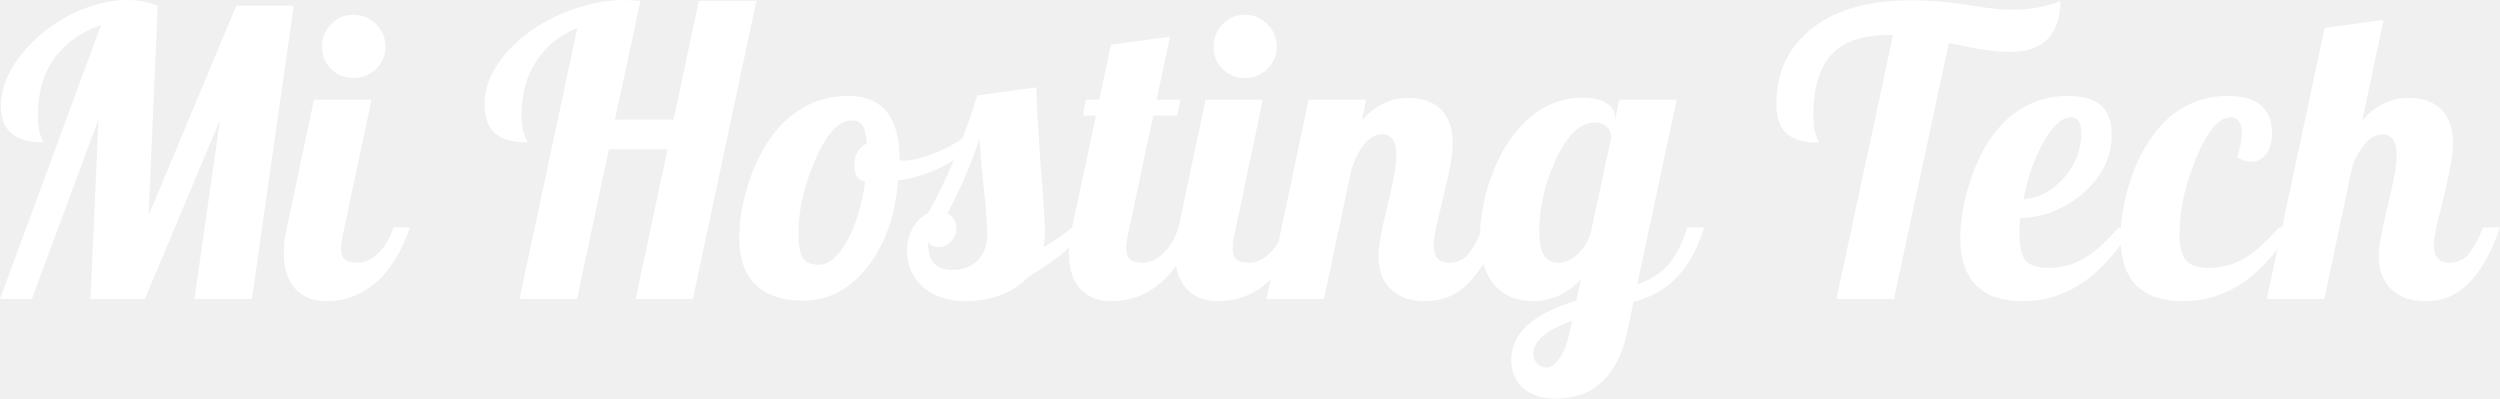
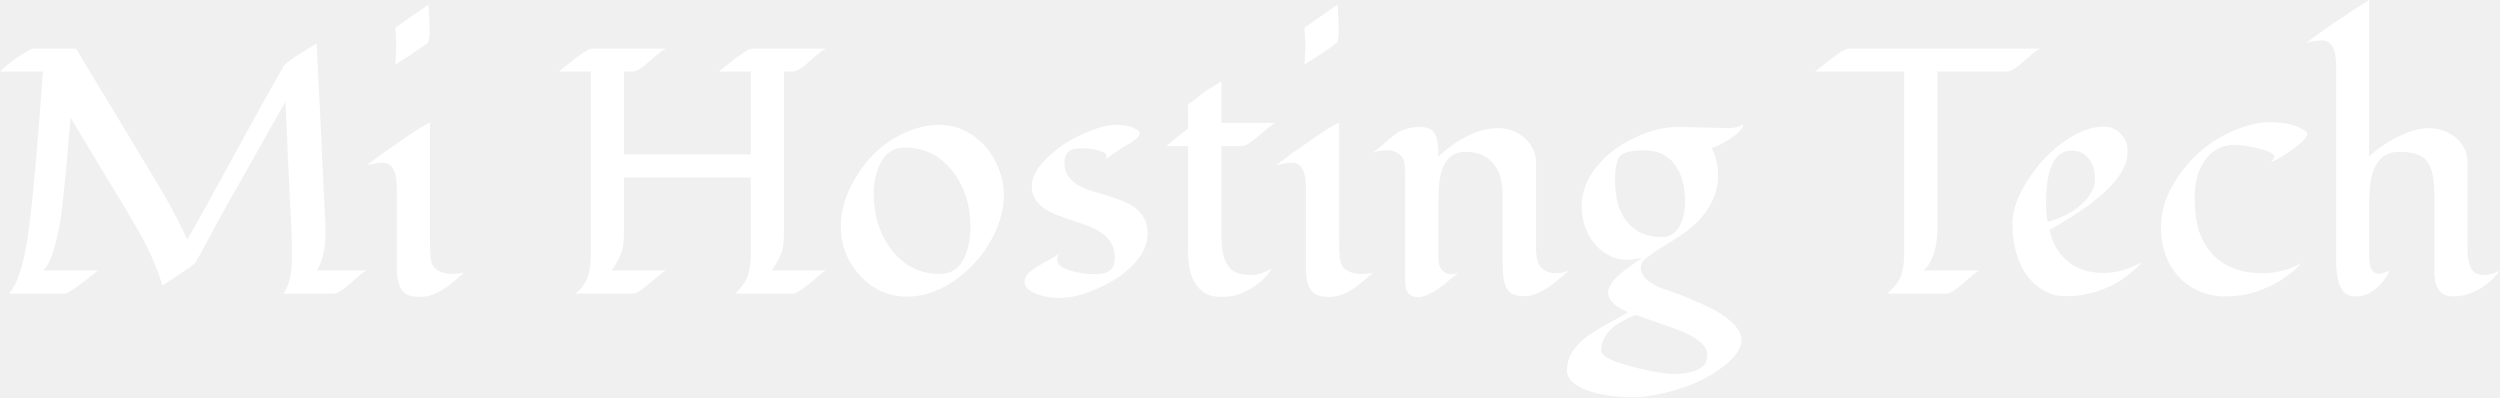
- <svg xmlns="http://www.w3.org/2000/svg" data-v-423bf9ae="" viewBox="0 0 376.371 60" class="font">
-   <g data-v-423bf9ae="" id="a63d06fc-393b-4106-b13c-d2df91be265c" fill="white" transform="matrix(4.285714,0,0,4.285714,-4.028577,-17.1)">
-     <path d="M6.16 11.56L9.24 4.19L11.26 4.19L9.79 14.49L7.77 14.49L8.67 8.20L6.03 14.49L4.12 14.49L4.40 8.18L2.06 14.49L0.94 14.49L4.49 4.87L4.49 4.87Q3.42 5.24 2.84 6.05L2.84 6.05L2.84 6.05Q2.27 6.86 2.27 8.02L2.27 8.02L2.27 8.02Q2.27 8.30 2.30 8.50L2.30 8.50L2.30 8.50Q2.34 8.71 2.42 8.88L2.42 8.88L2.42 8.88Q2.45 8.93 2.46 8.95L2.46 8.95L2.46 8.95Q2.46 8.97 2.46 8.99L2.46 8.99L2.46 8.99Q1.71 8.99 1.34 8.67L1.34 8.67L1.34 8.67Q0.97 8.36 0.97 7.71L0.97 7.71L0.97 7.71Q0.97 7.04 1.38 6.35L1.38 6.35L1.38 6.35Q1.79 5.66 2.52 5.08L2.52 5.08L2.52 5.08Q3.18 4.56 3.93 4.28L3.93 4.28L3.93 4.28Q4.69 3.99 5.42 3.99L5.42 3.99L5.42 3.99Q5.68 3.99 5.96 4.04L5.96 4.04L5.96 4.04Q6.23 4.09 6.48 4.19L6.48 4.19L6.16 11.56ZM14.48 5.63L14.48 5.63L14.48 5.63Q14.48 6.09 14.15 6.41L14.15 6.41L14.15 6.41Q13.82 6.73 13.36 6.73L13.36 6.73L13.36 6.73Q12.89 6.73 12.57 6.41L12.57 6.41L12.57 6.41Q12.25 6.09 12.25 5.63L12.25 5.63L12.25 5.63Q12.25 5.17 12.57 4.84L12.57 4.84L12.57 4.84Q12.89 4.51 13.36 4.51L13.36 4.51L13.36 4.51Q13.82 4.51 14.15 4.84L14.15 4.84L14.15 4.84Q14.48 5.17 14.48 5.63ZM10.91 12.89L10.91 12.89L10.91 12.89Q10.91 12.71 10.93 12.48L10.93 12.48L10.93 12.48Q10.96 12.25 11.02 11.98L11.02 11.98L11.97 7.49L13.99 7.49L12.98 12.25L12.98 12.25Q12.95 12.38 12.94 12.48L12.94 12.48L12.94 12.48Q12.92 12.59 12.92 12.70L12.92 12.70L12.92 12.70Q12.92 12.98 13.05 13.10L13.05 13.10L13.05 13.10Q13.19 13.22 13.50 13.22L13.50 13.22L13.50 13.22Q13.89 13.22 14.24 12.87L14.24 12.87L14.24 12.87Q14.59 12.53 14.76 11.98L14.76 11.98L15.34 11.98L15.34 11.98Q14.90 13.26 14.14 13.92L14.14 13.92L14.14 13.92Q13.38 14.57 12.40 14.57L12.40 14.57L12.40 14.57Q11.70 14.57 11.31 14.13L11.31 14.13L11.31 14.13Q10.91 13.69 10.91 12.89ZM19.74 4.97L19.74 4.97L19.74 4.97Q20.45 4.51 21.27 4.25L21.27 4.25L21.27 4.25Q22.09 3.99 22.88 3.99L22.88 3.99L22.88 3.99Q22.97 3.99 23.09 4.00L23.09 4.00L23.09 4.00Q23.21 4.00 23.44 4.02L23.44 4.02L22.54 8.19L24.60 8.19L25.49 4.02L27.51 4.02L25.28 14.49L23.27 14.49L24.39 9.23L22.33 9.23L21.21 14.49L19.19 14.49L21.22 4.97L21.22 4.97Q20.27 5.36 19.77 6.15L19.77 6.15L19.77 6.15Q19.26 6.94 19.26 8.04L19.26 8.04L19.26 8.04Q19.26 8.30 19.30 8.50L19.30 8.50L19.30 8.50Q19.33 8.69 19.42 8.88L19.42 8.88L19.42 8.88Q19.45 8.93 19.45 8.95L19.45 8.95L19.45 8.95Q19.46 8.97 19.46 8.99L19.46 8.99L19.46 8.99Q18.68 8.99 18.32 8.66L18.32 8.66L18.32 8.66Q17.96 8.33 17.96 7.63L17.96 7.63L17.96 7.63Q17.96 6.93 18.43 6.23L18.43 6.23L18.43 6.23Q18.90 5.53 19.74 4.97ZM26.91 12.33L26.91 12.33L26.91 12.33Q26.91 11.54 27.17 10.64L27.17 10.64L27.17 10.64Q27.43 9.74 27.87 9.04L27.87 9.04L27.87 9.04Q28.39 8.22 29.12 7.79L29.12 7.79L29.12 7.79Q29.85 7.36 30.74 7.36L30.74 7.36L30.74 7.36Q31.64 7.36 32.09 7.92L32.09 7.92L32.09 7.92Q32.54 8.48 32.54 9.60L32.54 9.60L32.54 9.60Q32.56 9.62 32.60 9.63L32.60 9.63L32.60 9.63Q32.63 9.63 32.69 9.63L32.69 9.63L32.69 9.63Q33.12 9.63 33.73 9.39L33.73 9.39L33.73 9.39Q34.33 9.16 34.85 8.79L34.85 8.79L34.97 9.17L34.97 9.17Q34.58 9.59 33.93 9.90L33.93 9.90L33.93 9.90Q33.28 10.21 32.49 10.33L32.49 10.33L32.49 10.33Q32.33 12.22 31.40 13.38L31.40 13.38L31.40 13.38Q30.48 14.55 29.15 14.55L29.15 14.55L29.15 14.55Q28.06 14.55 27.48 13.99L27.48 13.99L27.48 13.99Q26.91 13.43 26.91 12.33ZM30.86 8.22L30.86 8.22L30.86 8.22Q30.18 8.22 29.59 9.58L29.59 9.58L29.59 9.58Q28.99 10.93 28.99 12.15L28.99 12.15L28.99 12.15Q28.99 12.81 29.14 13.05L29.14 13.05L29.14 13.05Q29.29 13.29 29.71 13.29L29.71 13.29L29.71 13.29Q30.23 13.29 30.70 12.45L30.70 12.45L30.70 12.45Q31.16 11.61 31.33 10.37L31.33 10.37L31.33 10.37Q31.14 10.33 31.04 10.19L31.04 10.19L31.04 10.19Q30.95 10.04 30.95 9.79L30.95 9.79L30.95 9.79Q30.95 9.52 31.07 9.32L31.07 9.32L31.07 9.32Q31.18 9.13 31.39 9.03L31.39 9.03L31.39 9.03Q31.36 8.58 31.24 8.40L31.24 8.40L31.24 8.40Q31.12 8.22 30.86 8.22ZM37.65 12.15L37.65 12.15L37.65 12.15Q37.65 12.32 37.63 12.45L37.63 12.45L37.63 12.45Q37.62 12.57 37.59 12.68L37.59 12.68L37.59 12.68Q37.87 12.52 38.14 12.33L38.14 12.33L38.14 12.33Q38.40 12.15 38.60 11.98L38.60 11.98L39.19 11.98L39.19 11.98Q38.75 12.49 38.23 12.92L38.23 12.92L38.23 12.92Q37.70 13.34 37.04 13.73L37.04 13.73L37.04 13.73Q36.67 14.14 36.08 14.36L36.08 14.36L36.08 14.36Q35.49 14.57 34.85 14.57L34.85 14.57L34.85 14.57Q33.91 14.57 33.35 14.06L33.35 14.06L33.35 14.06Q32.80 13.55 32.80 12.78L32.80 12.78L32.80 12.78Q32.80 12.35 33.01 11.99L33.01 11.99L33.01 11.99Q33.22 11.63 33.54 11.48L33.54 11.48L33.54 11.48Q34.02 10.63 34.43 9.65L34.43 9.65L34.43 9.65Q34.85 8.68 35.27 7.34L35.27 7.34L37.34 7.06L37.34 7.06Q37.38 8.11 37.44 8.97L37.44 8.97L37.44 8.97Q37.49 9.84 37.58 10.86L37.58 10.86L37.58 10.86Q37.62 11.45 37.63 11.69L37.63 11.69L37.63 11.69Q37.65 11.93 37.65 12.15ZM35.35 8.85L35.35 8.85L35.35 8.85Q35.17 9.42 34.91 10.04L34.91 10.04L34.91 10.04Q34.65 10.67 34.22 11.49L34.22 11.49L34.22 11.49Q34.37 11.56 34.45 11.69L34.45 11.69L34.45 11.69Q34.54 11.82 34.54 11.98L34.54 11.98L34.54 11.98Q34.54 12.25 34.36 12.46L34.36 12.46L34.36 12.46Q34.17 12.67 33.92 12.67L33.92 12.67L33.92 12.67Q33.78 12.67 33.68 12.62L33.68 12.62L33.68 12.62Q33.59 12.57 33.54 12.49L33.54 12.49L33.54 12.49Q33.54 13.01 33.75 13.24L33.75 13.24L33.75 13.24Q33.95 13.47 34.40 13.47L34.40 13.47L34.40 13.47Q34.97 13.47 35.29 13.13L35.29 13.13L35.29 13.13Q35.62 12.80 35.62 12.17L35.62 12.17L35.62 12.17Q35.62 11.97 35.60 11.77L35.60 11.77L35.60 11.77Q35.59 11.56 35.55 11.09L35.55 11.09L35.55 11.09Q35.48 10.43 35.43 9.93L35.43 9.93L35.43 9.93Q35.39 9.42 35.35 8.85ZM38.98 8.05L39.09 7.49L39.55 7.49L39.97 5.56L42.04 5.28L41.57 7.49L42.41 7.49L42.29 8.05L41.45 8.05L40.56 12.25L40.56 12.25Q40.53 12.38 40.52 12.48L40.52 12.48L40.52 12.48Q40.50 12.59 40.50 12.70L40.50 12.70L40.50 12.70Q40.50 12.98 40.63 13.10L40.63 13.10L40.63 13.10Q40.77 13.22 41.08 13.22L41.08 13.22L41.08 13.22Q41.47 13.22 41.82 12.87L41.82 12.87L41.82 12.87Q42.17 12.53 42.34 11.98L42.34 11.98L42.92 11.98L42.92 11.98Q42.48 13.26 41.72 13.92L41.72 13.92L41.72 13.92Q40.96 14.57 39.98 14.57L39.98 14.57L39.98 14.57Q39.28 14.57 38.88 14.13L38.88 14.13L38.88 14.13Q38.49 13.69 38.49 12.89L38.49 12.89L38.49 12.89Q38.49 12.71 38.51 12.48L38.51 12.48L38.51 12.48Q38.54 12.25 38.60 11.98L38.60 11.98L39.44 8.05L38.98 8.05ZM45.79 5.63L45.79 5.63L45.79 5.63Q45.79 6.09 45.46 6.41L45.46 6.41L45.46 6.41Q45.14 6.73 44.67 6.73L44.67 6.73L44.67 6.73Q44.21 6.73 43.89 6.41L43.89 6.41L43.89 6.41Q43.57 6.09 43.57 5.63L43.57 5.63L43.57 5.63Q43.57 5.17 43.89 4.84L43.89 4.84L43.89 4.84Q44.21 4.51 44.67 4.51L44.67 4.51L44.67 4.51Q45.14 4.51 45.46 4.84L45.46 4.84L45.46 4.84Q45.79 5.17 45.79 5.63ZM42.22 12.89L42.22 12.89L42.22 12.89Q42.22 12.71 42.25 12.48L42.25 12.48L42.25 12.48Q42.28 12.25 42.34 11.98L42.34 11.98L43.29 7.49L45.30 7.49L44.30 12.25L44.30 12.25Q44.27 12.38 44.25 12.48L44.25 12.48L44.25 12.48Q44.24 12.59 44.24 12.70L44.24 12.70L44.24 12.70Q44.24 12.98 44.37 13.10L44.37 13.10L44.37 13.10Q44.51 13.22 44.81 13.22L44.81 13.22L44.81 13.22Q45.21 13.22 45.56 12.87L45.56 12.87L45.56 12.87Q45.91 12.53 46.07 11.98L46.07 11.98L46.66 11.98L46.66 11.98Q46.21 13.26 45.46 13.92L45.46 13.92L45.46 13.92Q44.70 14.57 43.72 14.57L43.72 14.57L43.72 14.57Q43.02 14.57 42.62 14.13L42.62 14.13L42.62 14.13Q42.22 13.69 42.22 12.89ZM49.36 12.99L49.36 12.99L49.36 12.99Q49.36 12.74 49.43 12.36L49.43 12.36L49.43 12.36Q49.49 11.98 49.69 11.16L49.69 11.16L49.69 11.16Q49.88 10.36 49.94 10.01L49.94 10.01L49.94 10.01Q49.99 9.66 49.99 9.42L49.99 9.42L49.99 9.42Q49.99 9.07 49.87 8.89L49.87 8.89L49.87 8.89Q49.74 8.71 49.49 8.71L49.49 8.71L49.49 8.71Q49.15 8.71 48.87 9.05L48.87 9.05L48.87 9.05Q48.58 9.39 48.40 10.00L48.40 10.00L47.45 14.49L45.43 14.49L46.91 7.49L48.93 7.49L48.78 8.22L48.78 8.22Q49.13 7.83 49.53 7.63L49.53 7.63L49.53 7.63Q49.94 7.43 50.41 7.43L50.41 7.43L50.41 7.43Q51.16 7.43 51.56 7.84L51.56 7.84L51.56 7.84Q51.97 8.25 51.97 9.02L51.97 9.02L51.97 9.02Q51.97 9.34 51.89 9.78L51.89 9.78L51.89 9.78Q51.81 10.22 51.59 11.13L51.59 11.13L51.59 11.13Q51.41 11.84 51.35 12.14L51.35 12.14L51.35 12.14Q51.30 12.43 51.30 12.63L51.30 12.63L51.30 12.63Q51.30 12.92 51.44 13.07L51.44 13.07L51.44 13.07Q51.58 13.22 51.86 13.22L51.86 13.22L51.86 13.22Q52.21 13.22 52.46 12.98L52.46 12.98L52.46 12.98Q52.71 12.74 53.03 11.98L53.03 11.98L53.62 11.98L53.62 11.98Q53.17 13.29 52.53 13.93L52.53 13.93L52.53 13.93Q51.90 14.57 51.02 14.57L51.02 14.57L51.02 14.57Q50.23 14.57 49.80 14.15L49.80 14.15L49.80 14.15Q49.36 13.72 49.36 12.99ZM57.67 8.13L57.67 8.13L57.67 8.22L57.82 7.49L59.84 7.49L58.45 13.99L58.45 13.99Q59.15 13.73 59.55 13.28L59.55 13.28L59.55 13.28Q59.95 12.82 60.21 11.98L60.21 11.98L60.80 11.98L60.80 11.98Q60.48 13.05 59.88 13.69L59.88 13.69L59.88 13.69Q59.29 14.34 58.32 14.60L58.32 14.60L58.11 15.61L58.11 15.61Q57.86 16.79 57.23 17.39L57.23 17.39L57.23 17.39Q56.60 17.99 55.59 17.99L55.59 17.99L55.59 17.99Q54.88 17.99 54.45 17.63L54.45 17.63L54.45 17.63Q54.03 17.26 54.03 16.63L54.03 16.63L54.03 16.63Q54.03 15.95 54.59 15.42L54.59 15.42L54.59 15.42Q55.16 14.90 56.31 14.55L56.31 14.55L56.48 13.80L56.48 13.80Q56.11 14.18 55.69 14.38L55.69 14.38L55.69 14.38Q55.27 14.57 54.80 14.57L54.80 14.57L54.80 14.57Q53.93 14.57 53.43 13.99L53.43 13.99L53.43 13.99Q52.93 13.40 52.93 12.32L52.93 12.32L52.93 12.32Q52.93 11.54 53.17 10.68L53.17 10.68L53.17 10.68Q53.41 9.83 53.83 9.13L53.83 9.13L53.83 9.13Q54.35 8.30 55.03 7.86L55.03 7.86L55.03 7.86Q55.72 7.42 56.53 7.42L56.53 7.42L56.53 7.42Q57.08 7.42 57.37 7.61L57.37 7.61L57.37 7.61Q57.67 7.80 57.67 8.13ZM56.83 12.12L57.54 8.81L57.54 8.81Q57.53 8.58 57.37 8.44L57.37 8.44L57.37 8.44Q57.22 8.29 56.97 8.29L56.97 8.29L56.97 8.29Q56.20 8.29 55.60 9.58L55.60 9.58L55.60 9.58Q55.01 10.86 55.01 12.12L55.01 12.12L55.01 12.12Q55.01 12.67 55.16 12.94L55.16 12.94L55.16 12.94Q55.31 13.22 55.71 13.22L55.71 13.22L55.71 13.22Q56.04 13.22 56.37 12.91L56.37 12.91L56.37 12.91Q56.70 12.60 56.83 12.12L56.83 12.12ZM56.08 15.65L56.17 15.25L56.17 15.25Q55.47 15.51 55.13 15.80L55.13 15.80L55.13 15.80Q54.80 16.09 54.80 16.44L54.80 16.44L54.80 16.44Q54.80 16.62 54.94 16.76L54.94 16.76L54.94 16.76Q55.08 16.90 55.27 16.90L55.27 16.90L55.27 16.90Q55.51 16.90 55.73 16.56L55.73 16.56L55.73 16.56Q55.96 16.23 56.08 15.65L56.08 15.65ZM71.69 4.33L71.69 4.33L71.69 4.33Q72.11 4.33 72.55 4.25L72.55 4.25L72.55 4.25Q72.98 4.17 73.32 4.03L73.32 4.03L73.32 4.03Q73.30 4.93 72.86 5.37L72.86 5.37L72.86 5.37Q72.42 5.81 71.57 5.81L71.57 5.81L71.57 5.81Q71.16 5.81 70.66 5.74L70.66 5.74L70.66 5.74Q70.17 5.67 69.40 5.50L69.40 5.50L67.47 14.49L65.45 14.49L67.44 5.22L67.27 5.22L67.27 5.22Q65.91 5.22 65.27 5.91L65.27 5.91L65.27 5.91Q64.64 6.61 64.64 8.05L64.64 8.05L64.64 8.05Q64.64 8.32 64.67 8.51L64.67 8.51L64.67 8.51Q64.71 8.71 64.79 8.89L64.79 8.89L64.79 8.89Q64.82 8.95 64.83 8.97L64.83 8.97L64.83 8.97Q64.83 8.99 64.83 9.00L64.83 9.00L64.83 9.00Q64.05 9.00 63.69 8.67L63.69 8.67L63.69 8.67Q63.34 8.34 63.34 7.64L63.34 7.64L63.34 7.64Q63.34 5.98 64.59 4.99L64.59 4.99L64.59 4.99Q65.84 4.00 68.11 4.00L68.11 4.00L68.11 4.00Q68.57 4.00 69.00 4.04L69.00 4.04L69.00 4.04Q69.43 4.07 70.10 4.17L70.10 4.17L70.10 4.17Q70.69 4.27 71.02 4.30L71.02 4.30L71.02 4.30Q71.34 4.33 71.69 4.33ZM75.12 8.71L75.12 8.71L75.12 8.71Q75.12 9.87 74.17 10.73L74.17 10.73L74.17 10.73Q73.22 11.59 71.90 11.66L71.90 11.66L71.90 11.66Q71.89 11.90 71.88 12.02L71.88 12.02L71.88 12.02Q71.88 12.14 71.88 12.22L71.88 12.22L71.88 12.22Q71.88 12.87 72.09 13.13L72.09 13.13L72.09 13.13Q72.31 13.40 72.88 13.40L72.88 13.40L72.88 13.40Q73.54 13.40 74.09 13.10L74.09 13.10L74.09 13.10Q74.65 12.80 75.36 11.98L75.36 11.98L75.84 11.98L75.84 11.98Q75.03 13.30 74.07 13.94L74.07 13.94L74.07 13.94Q73.12 14.57 71.99 14.57L71.99 14.57L71.99 14.57Q70.91 14.57 70.36 14.01L70.36 14.01L70.36 14.01Q69.80 13.45 69.80 12.35L69.80 12.35L69.80 12.35Q69.80 11.55 70.06 10.65L70.06 10.65L70.06 10.65Q70.31 9.76 70.73 9.06L70.73 9.06L70.73 9.06Q71.25 8.22 71.97 7.79L71.97 7.79L71.97 7.79Q72.69 7.36 73.58 7.36L73.58 7.36L73.58 7.36Q74.35 7.36 74.74 7.69L74.74 7.69L74.74 7.69Q75.12 8.02 75.12 8.71ZM73.70 8.11L73.70 8.11L73.70 8.11Q73.22 8.11 72.74 8.95L72.74 8.95L72.74 8.95Q72.25 9.80 72.02 10.99L72.02 10.99L72.02 10.99Q72.83 10.93 73.44 10.24L73.44 10.24L73.44 10.24Q74.05 9.55 74.05 8.68L74.05 8.68L74.05 8.68Q74.05 8.39 73.96 8.25L73.96 8.25L73.96 8.25Q73.88 8.11 73.70 8.11ZM80.75 8.65L80.75 8.65L80.75 8.65Q80.75 9.13 80.55 9.40L80.55 9.40L80.55 9.40Q80.35 9.67 80.01 9.67L80.01 9.67L80.01 9.67Q79.90 9.67 79.77 9.63L79.77 9.63L79.77 9.63Q79.65 9.59 79.52 9.51L79.52 9.51L79.52 9.51Q79.60 9.28 79.65 9.07L79.65 9.07L79.65 9.07Q79.69 8.86 79.69 8.68L79.69 8.68L79.69 8.68Q79.69 8.40 79.59 8.25L79.59 8.25L79.59 8.25Q79.49 8.11 79.30 8.11L79.30 8.11L79.30 8.11Q78.68 8.11 78.09 9.53L78.09 9.53L78.09 9.53Q77.50 10.95 77.50 12.22L77.50 12.22L77.50 12.22Q77.50 12.87 77.72 13.13L77.72 13.13L77.72 13.13Q77.94 13.40 78.51 13.40L78.51 13.40L78.51 13.40Q79.17 13.40 79.72 13.10L79.72 13.10L79.72 13.10Q80.28 12.80 80.99 11.98L80.99 11.98L81.47 11.98L81.47 11.98Q80.65 13.30 79.70 13.94L79.70 13.94L79.70 13.94Q78.75 14.57 77.62 14.57L77.62 14.57L77.62 14.57Q76.54 14.57 75.98 14.01L75.98 14.01L75.98 14.01Q75.43 13.45 75.43 12.35L75.43 12.35L75.43 12.35Q75.43 11.55 75.68 10.65L75.68 10.65L75.68 10.65Q75.92 9.76 76.36 9.06L76.36 9.06L76.36 9.06Q76.87 8.22 77.59 7.79L77.59 7.79L77.59 7.79Q78.32 7.36 79.20 7.36L79.20 7.36L79.20 7.36Q79.97 7.36 80.36 7.69L80.36 7.69L80.36 7.69Q80.75 8.02 80.75 8.65ZM84.50 12.99L84.50 12.99L84.50 12.99Q84.50 12.74 84.57 12.36L84.57 12.36L84.57 12.36Q84.63 11.98 84.83 11.16L84.83 11.16L84.83 11.16Q85.02 10.36 85.08 10.01L85.08 10.01L85.08 10.01Q85.13 9.66 85.13 9.42L85.13 9.42L85.13 9.42Q85.13 9.07 85.00 8.89L85.00 8.89L85.00 8.89Q84.87 8.71 84.62 8.71L84.62 8.71L84.62 8.71Q84.28 8.71 83.96 9.11L83.96 9.11L83.96 9.11Q83.65 9.51 83.55 9.94L83.55 9.94L82.59 14.49L80.57 14.49L82.60 4.97L84.67 4.69L83.92 8.22L83.92 8.22Q84.27 7.83 84.67 7.63L84.67 7.63L84.67 7.63Q85.08 7.43 85.55 7.43L85.55 7.43L85.55 7.43Q86.30 7.43 86.70 7.84L86.70 7.84L86.70 7.84Q87.11 8.25 87.11 9.02L87.11 9.02L87.11 9.02Q87.11 9.34 87.03 9.78L87.03 9.78L87.03 9.78Q86.95 10.22 86.73 11.13L86.73 11.13L86.73 11.13Q86.55 11.84 86.49 12.14L86.49 12.14L86.49 12.14Q86.44 12.43 86.44 12.63L86.44 12.63L86.44 12.63Q86.44 12.92 86.58 13.07L86.58 13.07L86.58 13.07Q86.72 13.22 87.00 13.22L87.00 13.22L87.00 13.22Q87.35 13.22 87.60 12.98L87.60 12.98L87.60 12.98Q87.85 12.74 88.17 11.98L88.17 11.98L88.76 11.98L88.76 11.98Q88.31 13.29 87.67 13.93L87.67 13.93L87.67 13.93Q87.04 14.57 86.16 14.57L86.16 14.57L86.16 14.57Q85.37 14.57 84.94 14.15L84.94 14.15L84.94 14.15Q84.50 13.72 84.50 12.99Z" />
+ <svg xmlns="http://www.w3.org/2000/svg" data-v-423bf9ae="" viewBox="0 0 377.503 60" class="font">
+   <g data-v-423bf9ae="" id="9984b658-5930-41d2-939f-131b866123e6" fill="white" transform="matrix(3.764116,0,0,3.764116,-1.505647,-8.657466)">
+     <path d="M13.46 11.58L13.46 11.58L13.46 11.58Q13.46 12.60 13.11 13.15L13.11 13.15L15.13 13.15L15.13 13.15Q15.00 13.19 14.83 13.34L14.83 13.34L14.83 13.34Q14.66 13.49 14.48 13.65L14.48 13.65L14.48 13.65Q13.99 14.08 13.80 14.08L13.80 14.08L11.77 14.08L11.77 14.08Q12.11 13.58 12.11 12.70L12.11 12.70L12.11 12.70Q12.11 11.83 12.07 11.02L12.07 11.02L12.07 11.02Q12.02 10.21 12.00 9.63L12.00 9.63L12.00 9.63Q11.97 9.04 11.95 8.66L11.95 8.66L11.95 8.66Q11.94 8.28 11.92 7.89L11.92 7.89L11.92 7.89Q11.87 6.75 11.85 6.38L11.85 6.38L11.85 6.38Q11.24 7.44 10.61 8.58L10.61 8.58L10.61 8.58Q9.97 9.71 9.52 10.50L9.52 10.50L9.52 10.50Q9.07 11.29 8.81 11.80L8.81 11.80L8.81 11.80Q8.54 12.31 8.25 12.82L8.25 12.82L8.25 12.82Q8.19 12.92 7.60 13.30L7.60 13.30L7.60 13.30Q7.01 13.69 6.92 13.75L6.92 13.75L6.92 13.75Q6.55 12.60 5.98 11.61L5.98 11.61L5.98 11.61Q5.41 10.62 5.04 10.02L5.04 10.02L5.04 10.02Q4.68 9.43 4.32 8.83L4.32 8.83L3.23 7.02L3.23 7.02Q2.94 10.55 2.79 11.34L2.79 11.34L2.79 11.34Q2.63 12.13 2.49 12.53L2.49 12.53L2.49 12.53Q2.35 12.93 2.14 13.15L2.14 13.15L4.33 13.15L4.33 13.15Q3.19 14.08 3.00 14.08L3.00 14.08L0.75 14.08L0.75 14.08Q1.15 13.69 1.42 12.35L1.42 12.35L1.42 12.35Q1.72 10.86 2.12 5.17L2.12 5.17L0.40 5.17L0.40 5.17Q0.90 4.68 1.59 4.30L1.59 4.30L1.59 4.30Q1.68 4.25 1.73 4.25L1.73 4.25L3.45 4.25L3.45 4.25Q4.03 5.20 4.59 6.14L4.59 6.14L5.73 8.03L5.73 8.03Q6.02 8.51 6.31 8.99L6.31 8.99L6.31 8.99Q6.60 9.46 6.88 9.94L6.88 9.94L6.88 9.94Q7.56 11.11 7.91 11.92L7.91 11.92L7.91 11.92Q8.56 10.78 9.44 9.17L9.44 9.17L9.44 9.17Q11.01 6.28 11.77 4.97L11.77 4.97L11.77 4.97Q11.90 4.76 12.78 4.24L12.78 4.24L12.78 4.24Q12.98 4.12 13.10 4.04L13.10 4.04L13.10 4.04Q13.26 7.03 13.33 8.78L13.33 8.78L13.33 8.78Q13.41 10.53 13.43 10.88L13.43 10.88L13.43 10.88Q13.46 11.22 13.46 11.58ZM16.26 3.41L17.59 2.48L17.63 3.26L17.63 3.62L17.63 3.62Q17.63 3.94 17.55 4.02L17.55 4.02L17.55 4.02Q17.47 4.09 17.37 4.16L17.37 4.16L17.37 4.16Q16.99 4.43 16.26 4.89L16.26 4.89L16.26 4.89Q16.30 4.21 16.30 4.19L16.30 4.19L16.30 4.19Q16.30 4.16 16.26 3.41L16.26 3.41ZM19.02 13.24L19.02 13.24L19.02 13.24Q18.81 13.41 18.62 13.58L18.62 13.58L18.62 13.58Q18.42 13.75 18.21 13.89L18.21 13.89L18.21 13.89Q17.72 14.21 17.27 14.21L17.27 14.21L17.27 14.21Q16.84 14.21 16.67 14.08L16.67 14.08L16.67 14.08Q16.32 13.82 16.32 13.13L16.32 13.13L16.32 9.88L16.32 9.88Q16.32 9.15 16.06 8.93L16.06 8.93L16.06 8.93Q15.93 8.83 15.79 8.83L15.79 8.83L15.79 8.83Q15.65 8.83 15.55 8.84L15.55 8.84L15.55 8.84Q15.45 8.86 15.35 8.88L15.35 8.88L15.35 8.88Q15.24 8.90 15.13 8.92L15.13 8.92L15.13 8.92Q15.48 8.65 15.77 8.44L15.77 8.44L15.77 8.44Q16.07 8.23 16.28 8.09L16.28 8.09L16.28 8.09Q16.50 7.94 16.87 7.68L16.87 7.68L16.87 7.68Q17.25 7.42 17.65 7.21L17.65 7.21L17.65 12.03L17.65 12.03Q17.65 12.73 17.74 12.91L17.74 12.91L17.74 12.91Q17.93 13.29 18.59 13.29L18.59 13.29L18.59 13.29Q18.76 13.29 19.02 13.24ZM31.36 13.15L33.55 13.15L33.55 13.15Q33.47 13.16 33.11 13.48L33.11 13.48L33.11 13.48Q32.40 14.08 32.22 14.08L32.22 14.08L29.91 14.08L29.91 14.08Q30.27 13.68 30.37 13.44L30.37 13.44L30.37 13.44Q30.52 13.06 30.52 12.45L30.52 12.45L30.52 9.42L25.43 9.42L25.43 11.43L25.43 11.43Q25.43 12.08 25.37 12.31L25.37 12.31L25.37 12.31Q25.27 12.67 24.94 13.15L24.94 13.15L27.13 13.15L27.13 13.15Q27.04 13.17 26.71 13.45L26.71 13.45L26.71 13.45Q26.38 13.74 26.24 13.84L26.24 13.84L26.24 13.84Q25.94 14.08 25.80 14.08L25.80 14.08L23.48 14.08L23.48 14.08Q23.99 13.69 24.07 13.00L24.07 13.00L24.07 13.00Q24.10 12.76 24.10 12.45L24.10 12.45L24.10 5.17L22.82 5.17L23.08 4.96L23.08 4.96Q23.95 4.25 24.14 4.25L24.14 4.25L27.13 4.25L27.13 4.25Q27.05 4.25 26.71 4.54L26.71 4.54L26.71 4.54Q26.38 4.83 26.24 4.94L26.24 4.94L26.24 4.94Q25.94 5.17 25.80 5.17L25.80 5.17L25.43 5.17L25.43 8.49L30.52 8.49L30.52 5.17L29.24 5.17L29.50 4.96L29.50 4.96Q30.37 4.25 30.57 4.25L30.57 4.25L33.55 4.25L33.55 4.25Q33.47 4.25 33.13 4.54L33.13 4.54L33.13 4.54Q32.80 4.83 32.67 4.94L32.67 4.94L32.67 4.94Q32.35 5.17 32.22 5.17L32.22 5.17L31.85 5.17L31.85 11.43L31.85 11.43Q31.85 12.08 31.79 12.31L31.79 12.31L31.79 12.31Q31.69 12.68 31.36 13.15L31.36 13.15ZM39.93 8.18L39.93 8.18L39.93 8.18Q40.28 8.57 40.47 9.08L40.47 9.08L40.47 9.08Q40.67 9.59 40.67 10.10L40.67 10.10L40.67 10.10Q40.67 10.62 40.52 11.10L40.52 11.10L40.52 11.10Q40.37 11.59 40.10 12.04L40.10 12.04L40.10 12.04Q39.83 12.50 39.46 12.89L39.46 12.89L39.46 12.89Q39.09 13.28 38.66 13.58L38.66 13.58L38.66 13.58Q37.73 14.20 36.78 14.20L36.78 14.20L36.78 14.20Q35.66 14.20 34.88 13.33L34.88 13.33L34.88 13.33Q34.13 12.50 34.13 11.38L34.13 11.38L34.13 11.38Q34.13 10.42 34.71 9.45L34.71 9.45L34.71 9.45Q35.57 7.99 37.07 7.48L37.07 7.48L37.07 7.48Q37.55 7.31 38.08 7.31L38.08 7.31L38.08 7.31Q38.62 7.31 39.10 7.54L39.10 7.54L39.10 7.54Q39.58 7.78 39.93 8.18ZM36.70 8.22L36.70 8.22L36.70 8.22Q36.01 8.22 35.70 8.89L35.70 8.89L35.70 8.89Q35.45 9.41 35.45 10.06L35.45 10.06L35.45 10.06Q35.45 10.72 35.63 11.28L35.63 11.28L35.63 11.28Q35.80 11.85 36.14 12.29L36.14 12.29L36.14 12.29Q36.90 13.29 38.10 13.29L38.10 13.29L38.10 13.29Q38.79 13.29 39.11 12.59L39.11 12.59L39.11 12.59Q39.33 12.07 39.33 11.40L39.33 11.40L39.33 11.40Q39.33 10.08 38.60 9.15L38.60 9.15L38.60 9.15Q37.86 8.22 36.70 8.22ZM44.66 8.78L44.66 8.78L44.66 8.78Q44.79 8.68 44.79 8.57L44.79 8.57L44.79 8.57Q44.79 8.46 44.66 8.40L44.66 8.40L44.66 8.40Q44.53 8.34 44.36 8.31L44.36 8.31L44.36 8.31Q44.09 8.25 43.86 8.25L43.86 8.25L43.86 8.25Q43.63 8.25 43.51 8.27L43.51 8.27L43.51 8.27Q43.38 8.30 43.29 8.36L43.29 8.36L43.29 8.36Q43.10 8.49 43.10 8.82L43.10 8.82L43.10 8.82Q43.10 9.15 43.24 9.35L43.24 9.35L43.24 9.35Q43.39 9.56 43.62 9.71L43.62 9.71L43.62 9.71Q43.86 9.85 44.16 9.95L44.16 9.95L44.16 9.95Q44.46 10.04 44.77 10.13L44.77 10.13L44.77 10.13Q45.08 10.23 45.38 10.34L45.38 10.34L45.38 10.34Q45.68 10.45 45.92 10.62L45.92 10.62L45.92 10.62Q46.44 11.01 46.44 11.68L46.44 11.68L46.44 11.68Q46.44 12.34 45.81 12.97L45.81 12.97L45.81 12.97Q45.27 13.51 44.39 13.89L44.39 13.89L44.39 13.89Q43.57 14.25 42.92 14.25L42.92 14.25L42.92 14.25Q42.14 14.25 41.67 13.92L41.67 13.92L41.67 13.92Q41.50 13.79 41.50 13.60L41.50 13.60L41.50 13.60Q41.50 13.41 41.68 13.24L41.68 13.24L41.68 13.24Q41.86 13.08 42.10 12.94L42.10 12.94L42.10 12.94Q42.33 12.80 42.57 12.68L42.57 12.68L42.57 12.68Q42.81 12.55 42.94 12.41L42.94 12.41L42.94 12.41Q42.81 12.54 42.81 12.71L42.81 12.71L42.81 12.71Q42.81 12.89 43.00 13.01L43.00 13.01L43.00 13.01Q43.20 13.13 43.46 13.19L43.46 13.19L43.46 13.19Q43.91 13.30 44.32 13.30L44.32 13.30L44.32 13.30Q44.74 13.30 44.93 13.15L44.93 13.15L44.93 13.15Q45.12 13.00 45.12 12.63L45.12 12.63L45.12 12.63Q45.12 12.27 44.97 12.04L44.97 12.04L44.97 12.04Q44.83 11.81 44.60 11.65L44.60 11.65L44.60 11.65Q44.37 11.48 44.06 11.37L44.06 11.37L44.06 11.37Q43.76 11.26 43.45 11.15L43.45 11.15L43.45 11.15Q43.14 11.05 42.84 10.94L42.84 10.94L42.84 10.94Q42.54 10.83 42.31 10.67L42.31 10.67L42.31 10.67Q41.79 10.32 41.79 9.76L41.79 9.76L41.79 9.76Q41.79 9.23 42.42 8.62L42.42 8.62L42.42 8.62Q42.96 8.10 43.56 7.81L43.56 7.81L43.56 7.81Q44.58 7.31 45.10 7.31L45.10 7.31L45.10 7.31Q45.64 7.31 45.88 7.43L45.88 7.43L45.88 7.43Q46.12 7.55 46.12 7.63L46.12 7.63L46.12 7.63Q46.12 7.72 46.06 7.79L46.06 7.79L46.06 7.79Q46.01 7.85 45.93 7.91L45.93 7.91L45.93 7.91Q45.85 7.97 45.77 8.02L45.77 8.02L45.77 8.02Q45.68 8.07 45.53 8.16L45.53 8.16L45.53 8.16Q45.38 8.26 45.13 8.42L45.13 8.42L45.13 8.42Q44.88 8.58 44.66 8.78ZM48.06 8.16L47.17 8.16L48.06 7.46L48.06 6.49L48.06 6.49Q48.43 6.23 48.59 6.09L48.59 6.09L48.59 6.09Q48.75 5.95 48.86 5.89L48.86 5.89L48.86 5.89Q48.97 5.83 49.08 5.76L49.08 5.76L49.08 5.76Q49.38 5.59 49.40 5.56L49.40 5.56L49.40 7.23L51.58 7.23L51.58 7.23Q51.50 7.23 51.13 7.55L51.13 7.55L51.13 7.55Q50.44 8.16 50.26 8.16L50.26 8.16L49.40 8.16L49.40 11.82L49.40 11.82Q49.40 13.08 50.12 13.28L50.12 13.28L50.12 13.28Q50.34 13.33 50.53 13.33L50.53 13.33L50.53 13.33Q50.85 13.33 51.06 13.24L51.06 13.24L51.06 13.24Q51.28 13.15 51.43 13.07L51.43 13.07L51.43 13.07Q51.01 13.71 50.26 14.04L50.26 14.04L50.26 14.04Q49.87 14.21 49.42 14.21L49.42 14.21L49.42 14.21Q48.97 14.21 48.73 14.05L48.73 14.05L48.73 14.05Q48.48 13.90 48.33 13.64L48.33 13.64L48.33 13.64Q48.06 13.18 48.06 12.41L48.06 12.41L48.06 8.16ZM52.73 3.41L54.06 2.48L54.10 3.26L54.10 3.62L54.10 3.62Q54.10 3.94 54.02 4.02L54.02 4.02L54.02 4.02Q53.94 4.09 53.84 4.16L53.84 4.16L53.84 4.16Q53.46 4.43 52.73 4.89L52.73 4.89L52.73 4.89Q52.77 4.21 52.77 4.19L52.77 4.19L52.77 4.19Q52.77 4.16 52.73 3.41L52.73 3.41ZM55.49 13.24L55.49 13.24L55.49 13.24Q55.28 13.41 55.09 13.58L55.09 13.58L55.09 13.58Q54.89 13.75 54.68 13.89L54.68 13.89L54.68 13.89Q54.19 14.21 53.74 14.21L53.74 14.21L53.74 14.21Q53.31 14.21 53.14 14.08L53.14 14.08L53.14 14.08Q52.79 13.82 52.79 13.13L52.79 13.13L52.79 9.88L52.79 9.88Q52.79 9.15 52.53 8.93L52.53 8.93L52.53 8.93Q52.40 8.83 52.26 8.83L52.26 8.83L52.26 8.83Q52.12 8.83 52.02 8.84L52.02 8.84L52.02 8.84Q51.92 8.86 51.82 8.88L51.82 8.88L51.82 8.88Q51.71 8.90 51.60 8.92L51.60 8.92L51.60 8.92Q51.95 8.65 52.24 8.44L52.24 8.44L52.24 8.44Q52.54 8.23 52.75 8.09L52.75 8.09L52.75 8.09Q52.96 7.94 53.34 7.68L53.34 7.68L53.34 7.68Q53.72 7.42 54.12 7.21L54.12 7.21L54.12 12.03L54.12 12.03Q54.12 12.73 54.21 12.91L54.21 12.91L54.21 12.91Q54.40 13.29 55.06 13.29L55.06 13.29L55.06 13.29Q55.23 13.29 55.49 13.24ZM56.77 13.62L56.77 13.62L56.77 9.22L56.77 9.22Q56.77 8.76 56.65 8.61L56.65 8.61L56.65 8.61Q56.44 8.33 56.06 8.33L56.06 8.33L56.06 8.33Q55.69 8.33 55.39 8.44L55.39 8.44L55.39 8.44Q55.57 8.37 55.86 8.12L55.86 8.12L55.86 8.12Q56.38 7.64 56.60 7.55L56.60 7.55L56.60 7.55Q57.01 7.39 57.32 7.39L57.32 7.39L57.32 7.39Q57.63 7.39 57.79 7.49L57.79 7.49L57.79 7.49Q57.94 7.59 58.01 7.77L58.01 7.77L58.01 7.77Q58.10 7.98 58.10 8.57L58.10 8.57L58.10 8.57Q59.38 7.44 60.49 7.44L60.49 7.44L60.49 7.44Q61.10 7.44 61.55 7.83L61.55 7.83L61.55 7.83Q62.02 8.24 62.02 8.83L62.02 8.83L62.02 12.20L62.02 12.20Q62.02 12.71 62.13 12.90L62.13 12.90L62.13 12.90Q62.34 13.26 62.82 13.26L62.82 13.26L62.82 13.26Q63.09 13.26 63.33 13.16L63.33 13.16L63.33 13.16Q62.73 13.69 62.49 13.84L62.49 13.84L62.49 13.84Q61.96 14.18 61.56 14.18L61.56 14.18L61.56 14.18Q61.16 14.18 60.99 14.04L60.99 14.04L60.99 14.04Q60.83 13.90 60.76 13.68L60.76 13.68L60.76 13.68Q60.68 13.44 60.68 12.70L60.68 12.70L60.68 10.14L60.68 10.14Q60.68 8.92 59.88 8.53L59.88 8.53L59.88 8.53Q59.60 8.39 59.19 8.39L59.19 8.39L59.19 8.39Q58.20 8.39 58.12 9.86L58.12 9.86L58.12 9.86Q58.10 10.23 58.10 10.53L58.10 10.53L58.10 12.64L58.10 12.64Q58.10 13.08 58.37 13.23L58.37 13.23L58.37 13.23Q58.46 13.30 58.60 13.30L58.60 13.30L58.60 13.30Q58.75 13.30 58.91 13.23L58.91 13.23L58.91 13.23Q58.76 13.35 58.56 13.52L58.56 13.52L58.56 13.52Q58.37 13.69 58.15 13.85L58.15 13.85L58.15 13.85Q57.61 14.22 57.29 14.22L57.29 14.22L57.29 14.22Q56.77 14.22 56.77 13.62ZM67.74 7.39L69.73 7.44L69.73 7.44Q70.10 7.44 70.33 7.29L70.33 7.29L70.33 7.29Q70.32 7.53 69.80 7.87L69.80 7.87L69.80 7.87Q69.37 8.16 69.06 8.23L69.06 8.23L69.06 8.23Q69.32 8.73 69.32 9.32L69.32 9.32L69.32 9.32Q69.32 9.91 69.09 10.36L69.09 10.36L69.09 10.36Q68.87 10.82 68.52 11.17L68.52 11.17L68.52 11.17Q68.17 11.52 67.77 11.78L67.77 11.78L67.77 11.78Q67.37 12.04 67.02 12.25L67.02 12.25L67.02 12.25Q66.68 12.46 66.45 12.65L66.45 12.65L66.45 12.65Q66.22 12.83 66.22 13.01L66.22 13.01L66.22 13.01Q66.22 13.19 66.30 13.32L66.30 13.32L66.30 13.32Q66.38 13.45 66.50 13.55L66.50 13.55L66.50 13.55Q66.73 13.73 66.98 13.83L66.98 13.83L66.98 13.83Q67.22 13.92 67.54 14.03L67.54 14.03L67.54 14.03Q67.85 14.14 68.20 14.29L68.20 14.29L68.20 14.29Q68.56 14.44 68.93 14.61L68.93 14.61L68.93 14.61Q69.30 14.79 69.59 15.00L69.59 15.00L69.59 15.00Q70.26 15.47 70.26 15.95L70.26 15.95L70.26 15.95Q70.26 16.43 69.56 16.98L69.56 16.98L69.56 16.98Q68.50 17.82 66.81 18.14L66.81 18.14L66.81 18.14Q66.27 18.24 65.91 18.24L65.91 18.24L65.91 18.24Q65.55 18.24 65.29 18.21L65.29 18.21L65.29 18.21Q65.03 18.19 64.75 18.14L64.75 18.14L64.75 18.14Q64.48 18.09 64.21 18.01L64.21 18.01L64.21 18.01Q63.94 17.92 63.73 17.80L63.73 17.80L63.73 17.80Q63.26 17.53 63.26 17.18L63.26 17.18L63.26 17.18Q63.26 16.83 63.39 16.57L63.39 16.57L63.39 16.57Q63.52 16.31 63.73 16.09L63.73 16.09L63.73 16.09Q63.94 15.87 64.21 15.70L64.21 15.70L64.21 15.70Q64.48 15.52 64.75 15.36L64.75 15.36L64.75 15.36Q65.02 15.21 65.28 15.08L65.28 15.08L65.28 15.08Q65.53 14.94 65.71 14.82L65.71 14.82L65.71 14.82Q64.91 14.49 64.91 14.03L64.91 14.03L64.91 14.03Q64.91 13.57 65.91 12.90L65.91 12.90L65.91 12.90Q66.14 12.74 66.29 12.63L66.29 12.63L66.29 12.63Q65.99 12.72 65.63 12.72L65.63 12.72L65.63 12.72Q65.26 12.72 64.92 12.53L64.92 12.53L64.92 12.53Q64.58 12.35 64.34 12.04L64.34 12.04L64.34 12.04Q63.85 11.42 63.85 10.56L63.85 10.56L63.85 10.56Q63.85 9.70 64.50 8.93L64.50 8.93L64.50 8.93Q65.06 8.25 66.01 7.81L66.01 7.81L66.01 7.81Q66.90 7.39 67.74 7.39L67.74 7.39ZM65.37 8.59L65.37 8.59L65.37 8.59Q65.19 8.86 65.19 9.47L65.19 9.47L65.19 9.47Q65.19 10.08 65.30 10.47L65.30 10.47L65.30 10.47Q65.41 10.86 65.64 11.16L65.64 11.16L65.64 11.16Q66.14 11.81 67.06 11.81L67.06 11.81L67.06 11.81Q67.58 11.81 67.82 11.29L67.82 11.29L67.82 11.29Q68.00 10.92 68.00 10.41L68.00 10.41L68.00 10.41Q68.00 9.44 67.57 8.88L67.57 8.88L67.57 8.88Q67.15 8.33 66.35 8.33L66.35 8.33L66.35 8.33Q65.55 8.33 65.37 8.59ZM68.58 17.09L68.58 17.09L68.58 17.09Q68.75 16.99 68.82 16.86L68.82 16.86L68.82 16.86Q68.89 16.72 68.89 16.50L68.89 16.50L68.89 16.50Q68.89 16.28 68.64 16.05L68.64 16.05L68.64 16.05Q68.39 15.83 67.98 15.64L67.98 15.64L67.98 15.64Q67.57 15.46 66.01 14.93L66.01 14.93L66.01 14.93Q65.39 15.20 65.14 15.40L65.14 15.40L65.14 15.40Q64.63 15.83 64.63 16.36L64.63 16.36L64.63 16.36Q64.63 16.76 66.51 17.16L66.51 17.16L66.51 17.16Q67.18 17.30 67.50 17.30L67.50 17.30L67.50 17.30Q67.83 17.30 68.12 17.25L68.12 17.25L68.12 17.25Q68.41 17.19 68.58 17.09ZM76.79 5.17L73.21 5.17L73.21 5.17Q74.35 4.25 74.54 4.25L74.54 4.25L82.25 4.25L82.25 4.25Q82.16 4.26 81.83 4.55L81.83 4.55L81.83 4.55Q81.50 4.83 81.38 4.94L81.38 4.94L81.38 4.94Q81.06 5.17 80.92 5.17L80.92 5.17L78.12 5.17L78.12 11.43L78.12 11.43Q78.12 12.26 77.84 12.80L77.84 12.80L77.84 12.80Q77.72 13.03 77.57 13.15L77.57 13.15L79.82 13.15L79.82 13.15Q79.73 13.17 79.40 13.45L79.40 13.45L79.40 13.45Q79.07 13.74 78.94 13.84L78.94 13.84L78.94 13.84Q78.63 14.08 78.49 14.08L78.49 14.08L76.11 14.08L76.11 14.08Q76.52 13.71 76.62 13.46L76.62 13.46L76.62 13.46Q76.79 13.06 76.79 12.45L76.79 12.45L76.79 5.17ZM86.32 12.82L86.32 12.82L86.32 12.82Q85.39 13.86 84 14.12L84 14.12L84 14.12Q83.68 14.18 83.21 14.18L83.21 14.18L83.21 14.18Q82.74 14.18 82.32 13.91L82.32 13.91L82.32 13.91Q81.90 13.65 81.63 13.23L81.63 13.23L81.63 13.23Q81.13 12.43 81.13 11.27L81.13 11.27L81.13 11.27Q81.13 10.50 81.72 9.57L81.72 9.57L81.72 9.57Q82.29 8.65 83.12 8.04L83.12 8.04L83.12 8.04Q84.01 7.38 84.80 7.38L84.80 7.38L84.80 7.38Q85.21 7.38 85.49 7.68L85.49 7.68L85.49 7.68Q85.75 7.98 85.75 8.35L85.75 8.35L85.75 8.35Q85.75 8.73 85.59 9.05L85.59 9.05L85.59 9.05Q85.42 9.37 85.16 9.67L85.16 9.67L85.16 9.67Q84.90 9.97 84.56 10.24L84.56 10.24L84.56 10.24Q84.22 10.52 83.86 10.76L83.86 10.76L83.86 10.76Q83.36 11.10 82.61 11.53L82.61 11.53L82.61 11.53Q82.82 12.36 83.38 12.81L83.38 12.81L83.38 12.81Q83.93 13.25 84.81 13.25L84.81 13.25L84.81 13.25Q85.54 13.25 86.32 12.82ZM84.26 10.08L84.26 10.08L84.26 10.08Q84.44 9.78 84.44 9.50L84.44 9.50L84.44 9.50Q84.44 9.22 84.38 9.03L84.38 9.03L84.38 9.03Q84.32 8.83 84.21 8.68L84.21 8.68L84.21 8.68Q83.94 8.34 83.51 8.34L83.51 8.34L83.51 8.34Q82.48 8.34 82.48 10.46L82.48 10.46L82.48 10.46Q82.48 10.83 82.54 11.20L82.54 11.20L82.54 11.20Q83.74 10.87 84.26 10.08ZM91.50 8.79L91.50 8.79L91.50 8.79Q91.64 8.65 91.64 8.59L91.64 8.59L91.64 8.59Q91.64 8.52 91.54 8.46L91.54 8.46L91.54 8.46Q91.45 8.39 91.30 8.34L91.30 8.34L91.30 8.34Q91.16 8.29 90.98 8.25L90.98 8.25L90.98 8.25Q90.80 8.20 90.64 8.18L90.64 8.18L90.64 8.18Q90.29 8.11 89.97 8.11L89.97 8.11L89.97 8.11Q89.65 8.11 89.31 8.30L89.31 8.30L89.31 8.30Q88.98 8.50 88.79 8.82L88.79 8.82L88.79 8.82Q88.44 9.39 88.44 10.21L88.44 10.21L88.44 10.21Q88.44 11.03 88.61 11.56L88.61 11.56L88.61 11.56Q88.79 12.09 89.13 12.47L89.13 12.47L89.13 12.47Q89.85 13.26 91.16 13.26L91.16 13.26L91.16 13.26Q91.99 13.26 92.73 12.85L92.73 12.85L92.73 12.85Q91.87 13.78 90.55 14.10L90.55 14.10L90.55 14.10Q90.13 14.19 89.63 14.19L89.63 14.19L89.63 14.19Q89.12 14.19 88.63 13.98L88.63 13.98L88.63 13.98Q88.14 13.77 87.79 13.39L87.79 13.39L87.79 13.39Q87.09 12.62 87.09 11.39L87.09 11.39L87.09 11.39Q87.09 10.39 87.78 9.38L87.78 9.38L87.78 9.38Q88.80 7.90 90.47 7.37L90.47 7.37L90.47 7.37Q90.99 7.20 91.41 7.20L91.41 7.20L91.41 7.20Q92.41 7.20 92.90 7.57L92.90 7.57L92.90 7.57Q92.96 7.61 92.96 7.68L92.96 7.68L92.96 7.68Q92.96 7.92 91.96 8.57L91.96 8.57L91.96 8.57Q91.60 8.79 91.50 8.79ZM95.44 10.53L95.44 12.59L95.44 12.59Q95.44 13.28 95.84 13.28L95.84 13.28L95.84 13.28Q95.98 13.28 96.26 13.16L96.26 13.16L96.26 13.16Q95.99 13.75 95.46 14.05L95.46 14.05L95.46 14.05Q95.18 14.21 94.88 14.19L94.88 14.19L94.88 14.19Q94.57 14.18 94.44 14.03L94.44 14.03L94.44 14.03Q94.30 13.88 94.23 13.67L94.23 13.67L94.23 13.67Q94.12 13.33 94.12 12.80L94.12 12.80L94.12 5.00L94.12 5.00Q94.12 4.27 93.86 4.03L93.86 4.03L93.86 4.03Q93.75 3.92 93.57 3.92L93.57 3.92L93.57 3.92Q93.28 3.92 92.93 4.02L92.93 4.02L92.93 4.02Q93.76 3.36 95.44 2.30L95.44 2.30L95.44 8.57L95.44 8.57Q96.30 7.82 97.19 7.55L97.19 7.55L97.19 7.55Q97.52 7.44 97.83 7.44L97.83 7.44L97.83 7.44Q98.14 7.44 98.41 7.54L98.41 7.54L98.41 7.54Q98.69 7.64 98.91 7.82L98.91 7.82L98.91 7.82Q99.39 8.22 99.39 8.83L99.39 8.83L99.39 12.30L99.39 12.30Q99.39 13.21 99.83 13.30L99.83 13.30L99.83 13.30Q99.96 13.33 100.09 13.33L100.09 13.33L100.09 13.33Q100.30 13.33 100.69 13.16L100.69 13.16L100.69 13.16Q100.12 13.88 99.37 14.11L99.37 14.11L99.37 14.11Q99.11 14.19 98.81 14.19L98.81 14.19L98.81 14.19Q98.51 14.19 98.35 14.05L98.35 14.05L98.35 14.05Q98.18 13.90 98.12 13.69L98.12 13.69L98.12 13.69Q98.06 13.47 98.06 13.21L98.06 13.21L98.06 10.14L98.06 10.14Q98.06 9.10 97.74 8.74L97.74 8.74L97.74 8.74Q97.45 8.39 96.65 8.39L96.65 8.39L96.65 8.39Q95.59 8.39 95.47 9.84L95.47 9.84L95.47 9.84Q95.44 10.21 95.44 10.53L95.44 10.53Z" />
  </g>
</svg>
